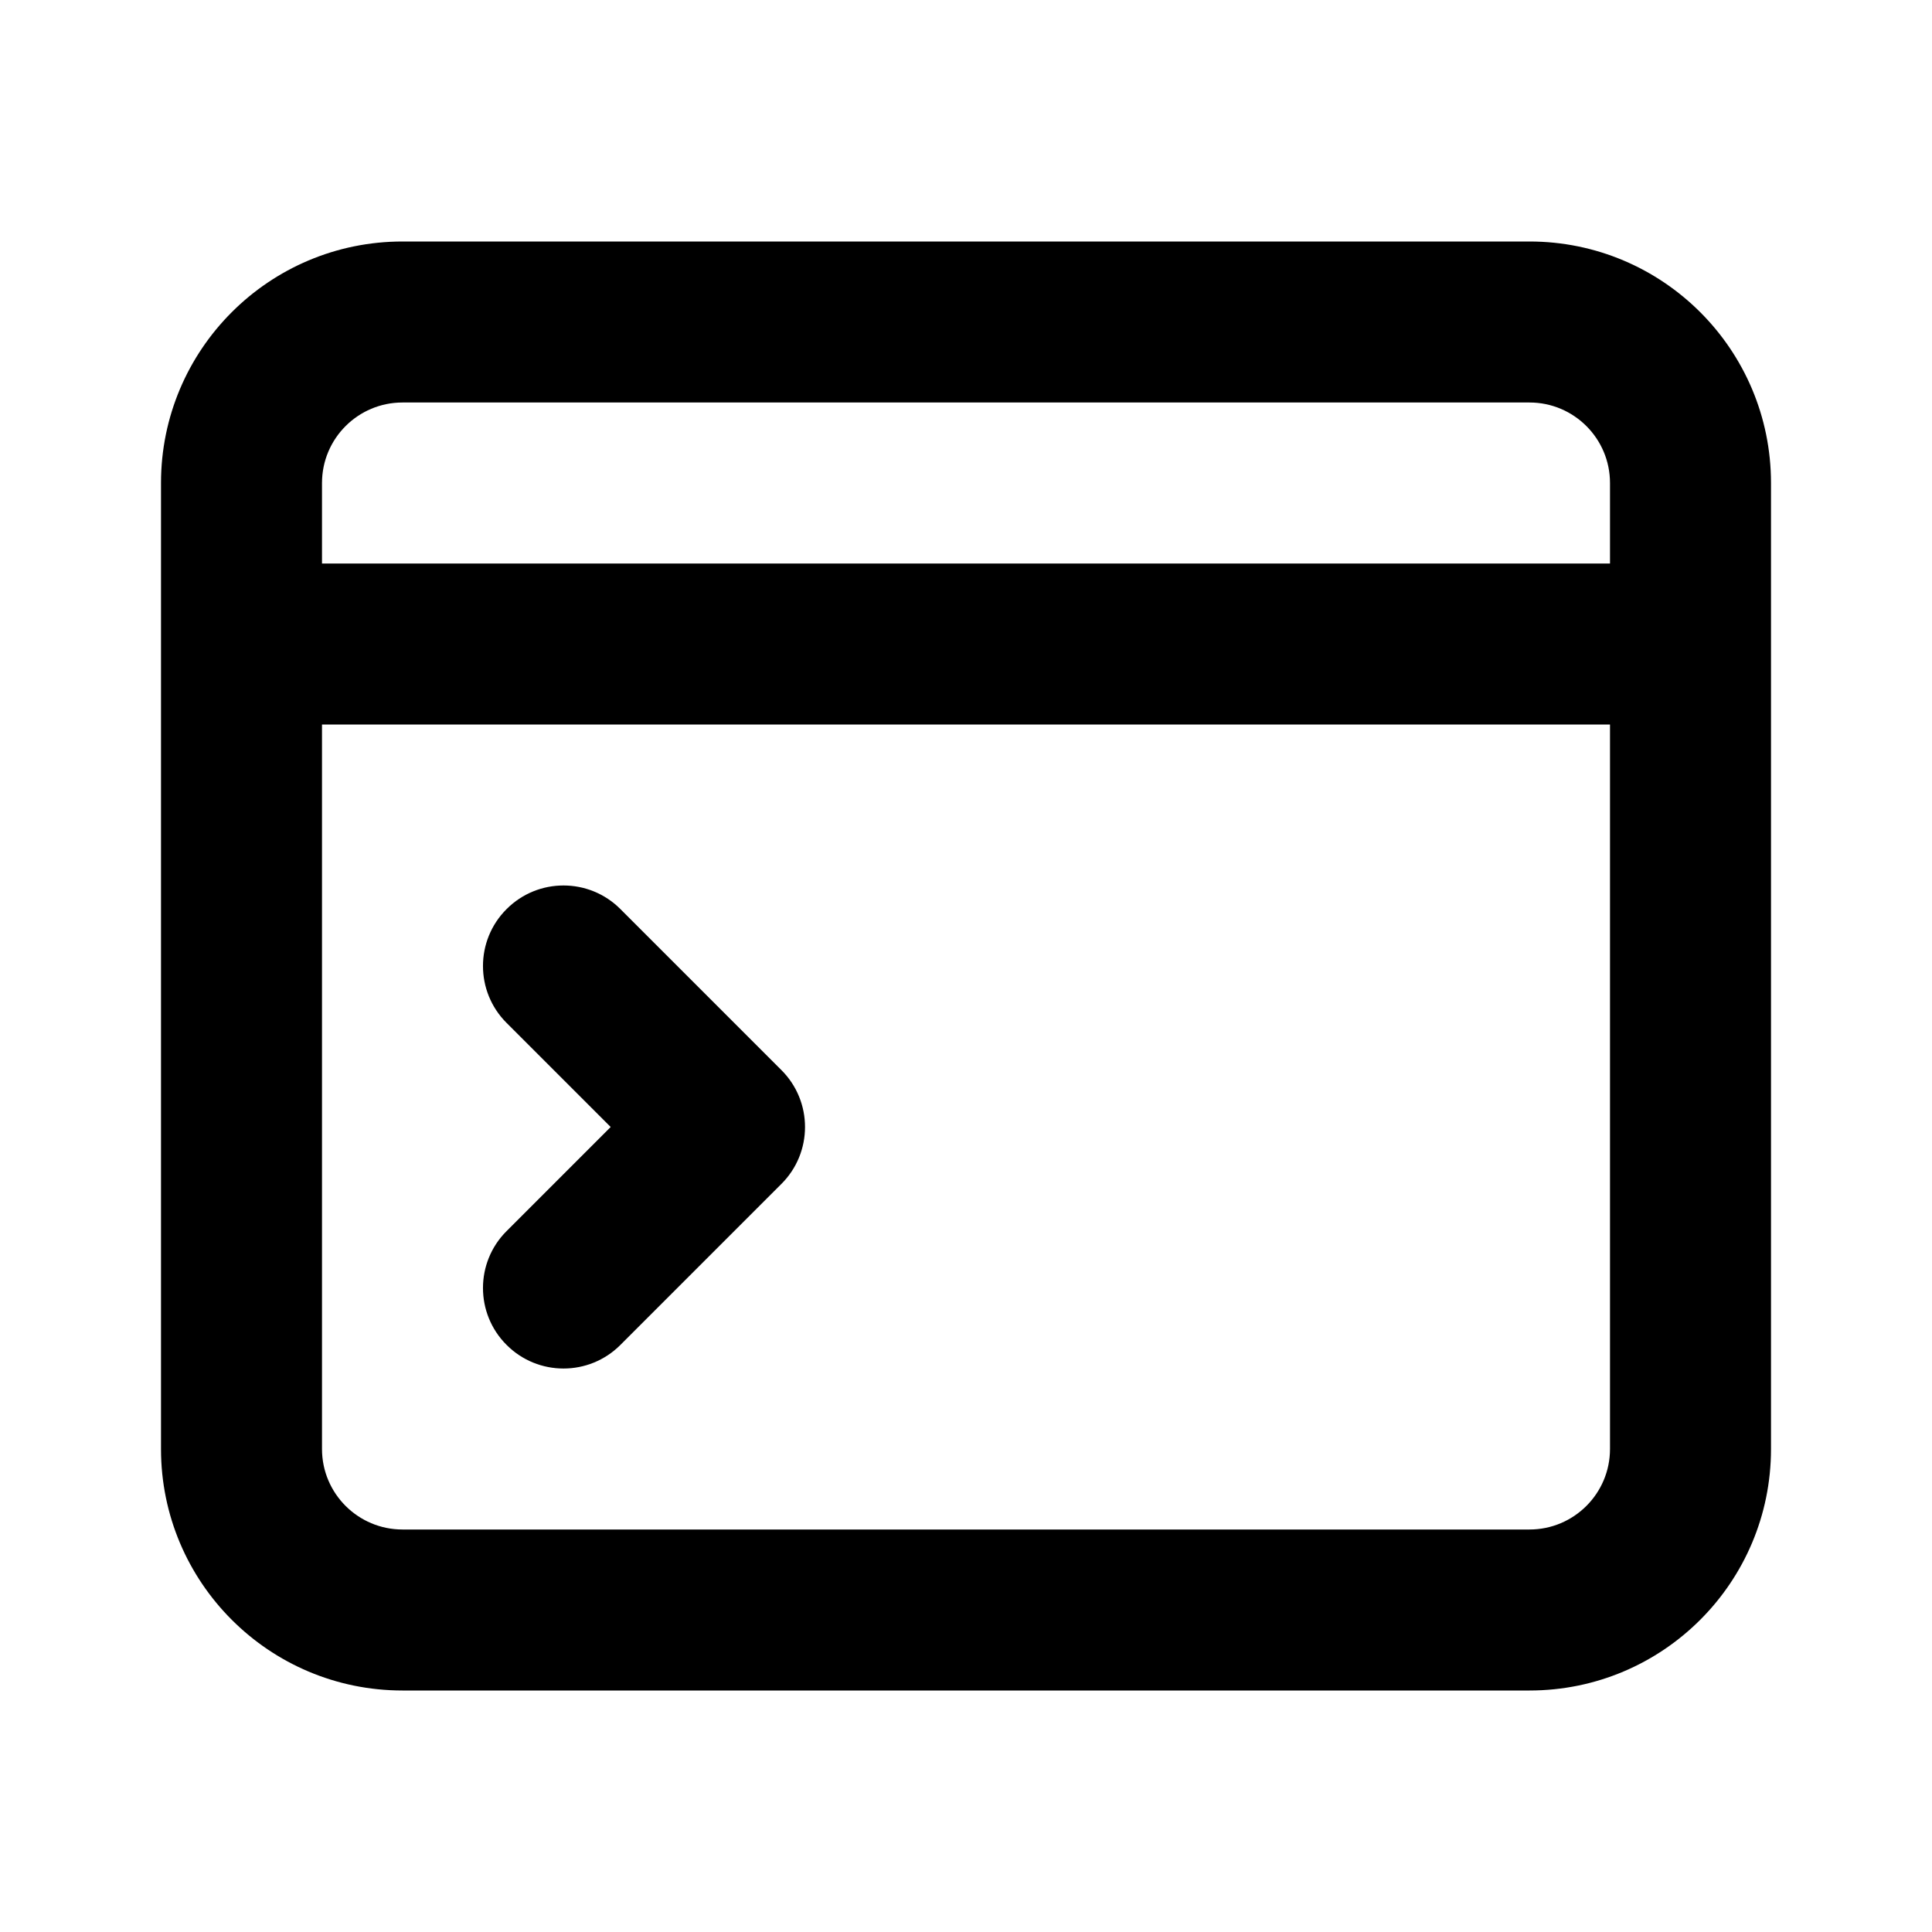
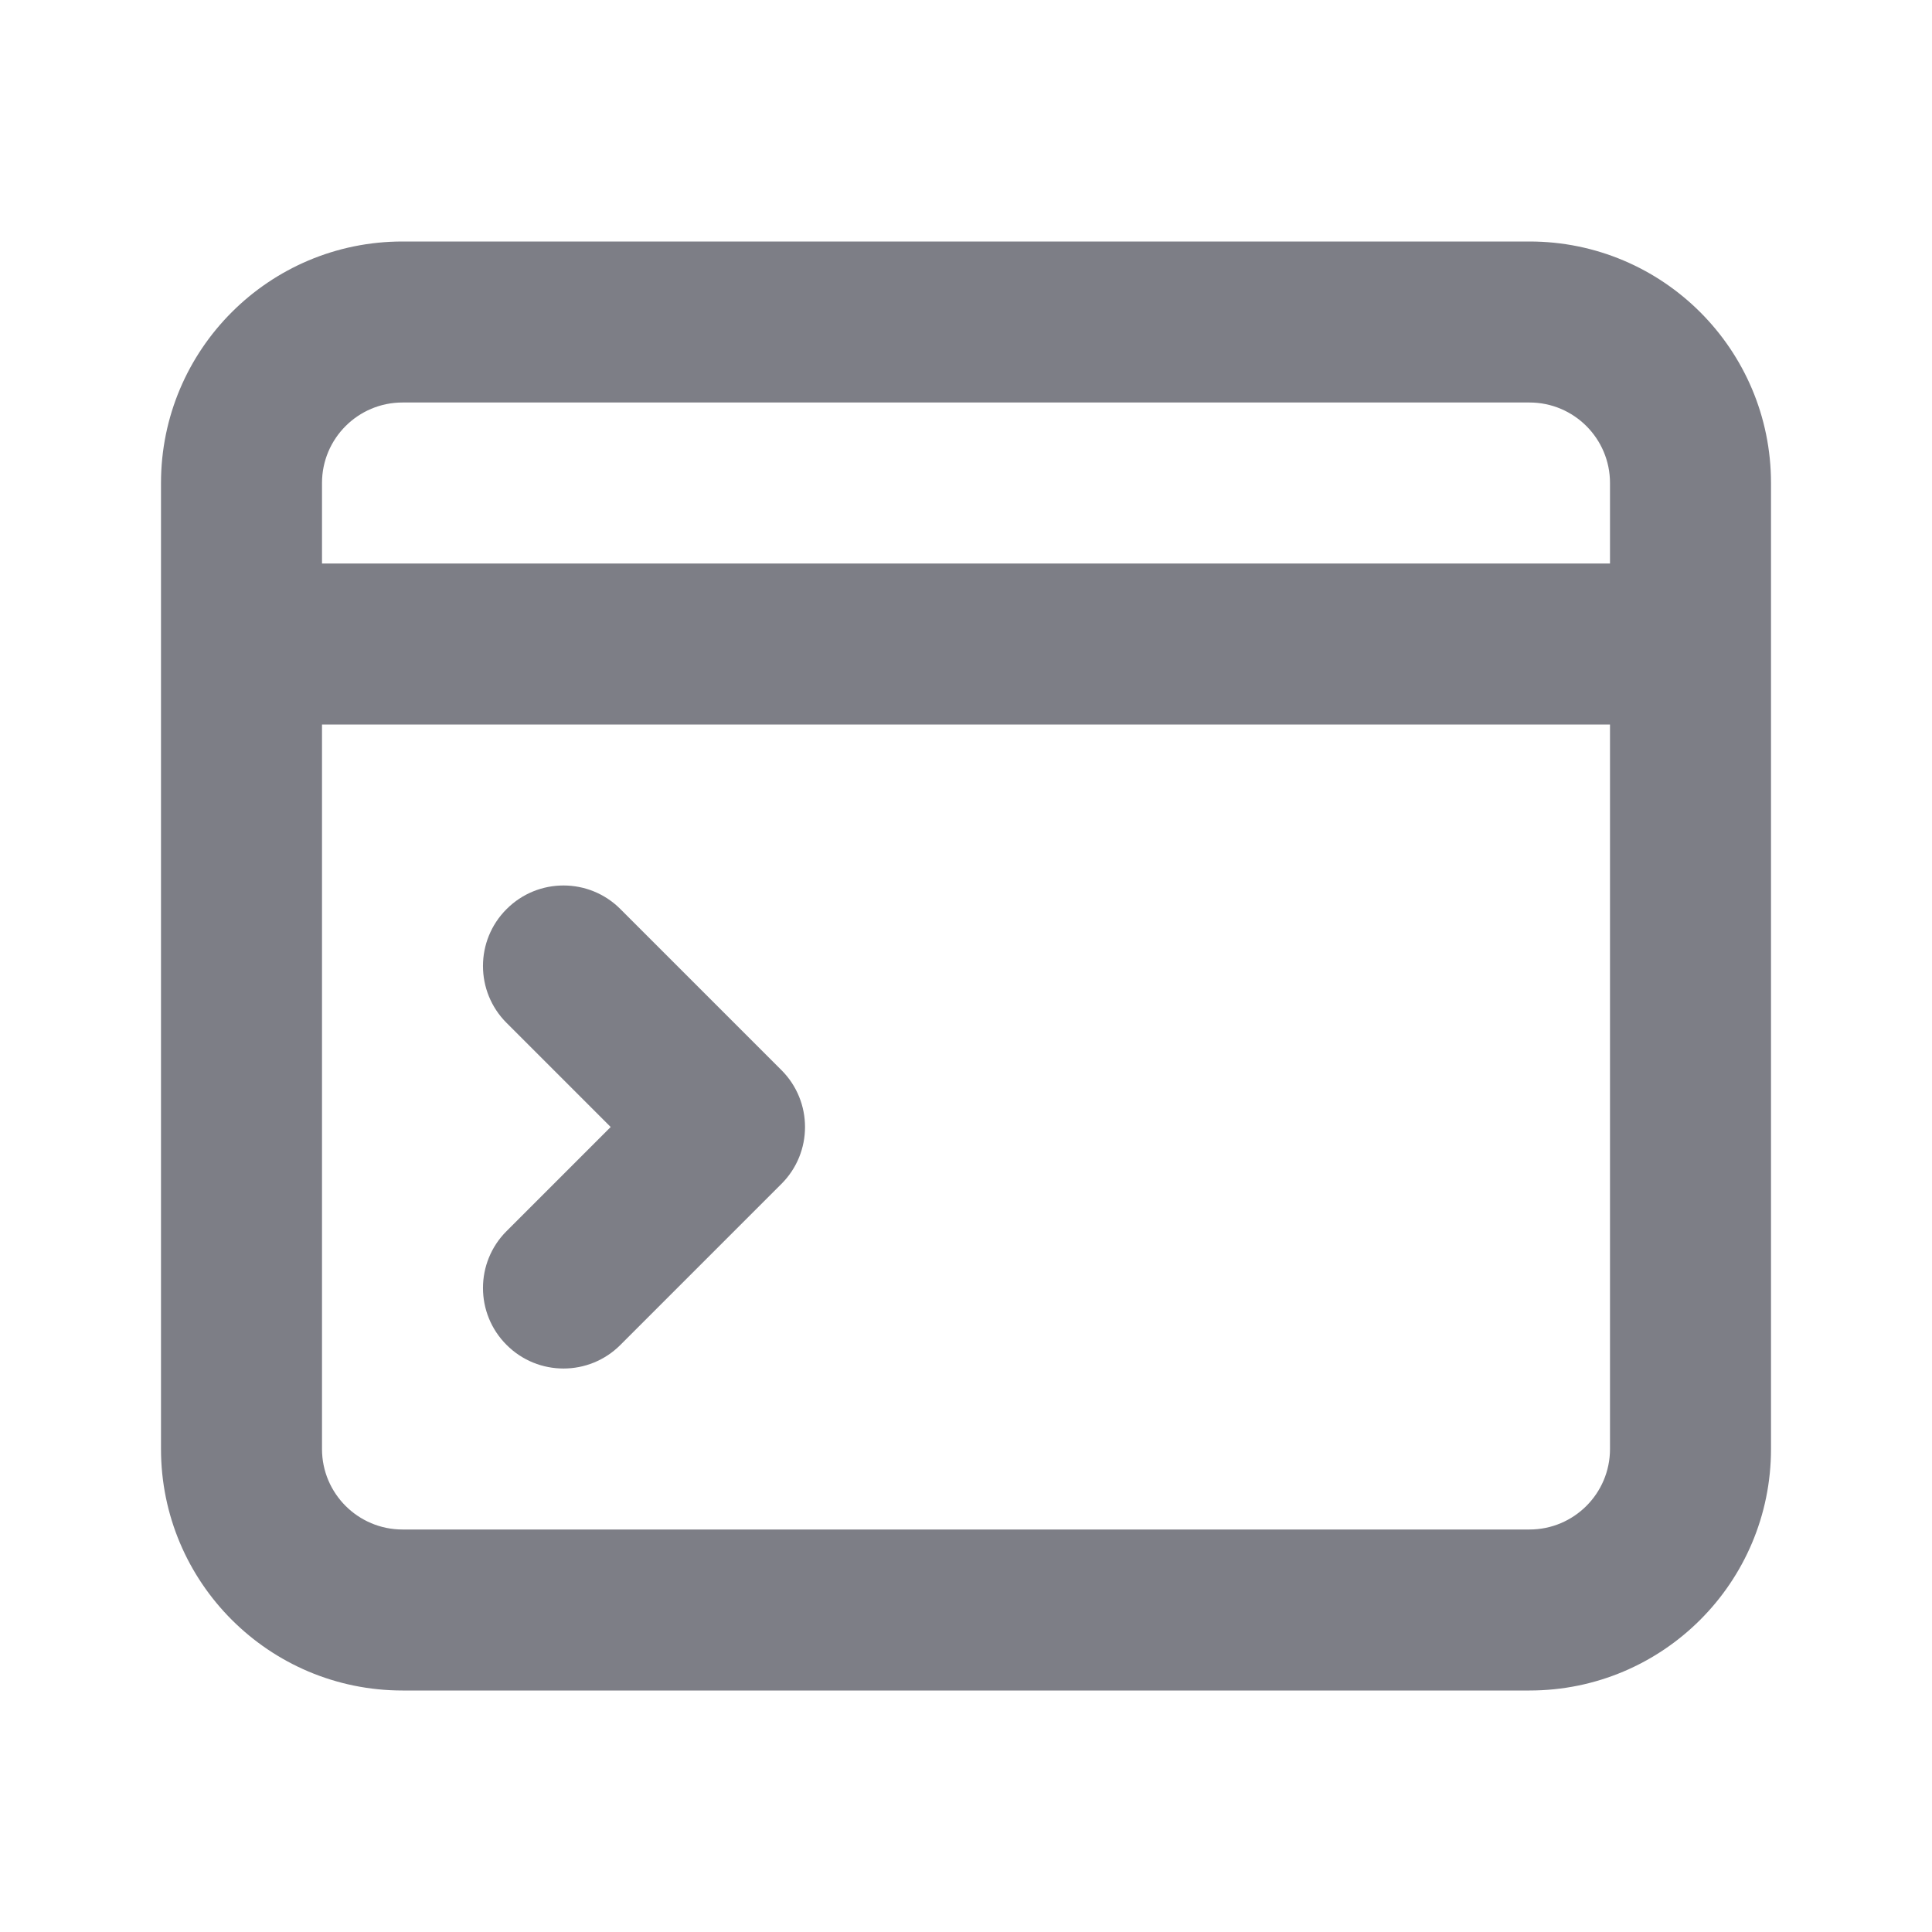
<svg xmlns="http://www.w3.org/2000/svg" width="800px" height="800px" viewBox="0 0 24 24" fill="none">
-   <path fill-rule="evenodd" clip-rule="evenodd" d="M2 6C2 4.343 3.343 3 5 3H19C20.657 3 22 4.343 22 6V18C22 19.657 20.657 21 19 21H5C3.343 21 2 19.657 2 18V6ZM5 5C4.448 5 4 5.448 4 6V7H20V6C20 5.448 19.552 5 19 5H5ZM4 18V9H20V18C20 18.552 19.552 19 19 19H5C4.448 19 4 18.552 4 18ZM7.707 11.293C7.317 10.902 6.683 10.902 6.293 11.293C5.902 11.683 5.902 12.317 6.293 12.707L7.586 14L6.293 15.293C5.902 15.683 5.902 16.317 6.293 16.707C6.683 17.098 7.317 17.098 7.707 16.707L9.707 14.707C10.098 14.317 10.098 13.683 9.707 13.293L7.707 11.293Z" fill="#000000" />
+   <path fill-rule="evenodd" clip-rule="evenodd" d="M2 6C2 4.343 3.343 3 5 3H19C20.657 3 22 4.343 22 6V18C22 19.657 20.657 21 19 21H5C3.343 21 2 19.657 2 18V6ZM5 5C4.448 5 4 5.448 4 6V7H20V6C20 5.448 19.552 5 19 5H5ZM4 18V9H20V18C20 18.552 19.552 19 19 19H5C4.448 19 4 18.552 4 18ZM7.707 11.293C7.317 10.902 6.683 10.902 6.293 11.293C5.902 11.683 5.902 12.317 6.293 12.707L7.586 14L6.293 15.293C5.902 15.683 5.902 16.317 6.293 16.707C6.683 17.098 7.317 17.098 7.707 16.707L9.707 14.707C10.098 14.317 10.098 13.683 9.707 13.293L7.707 11.293Z" fill="#7d7e86" />
</svg>
